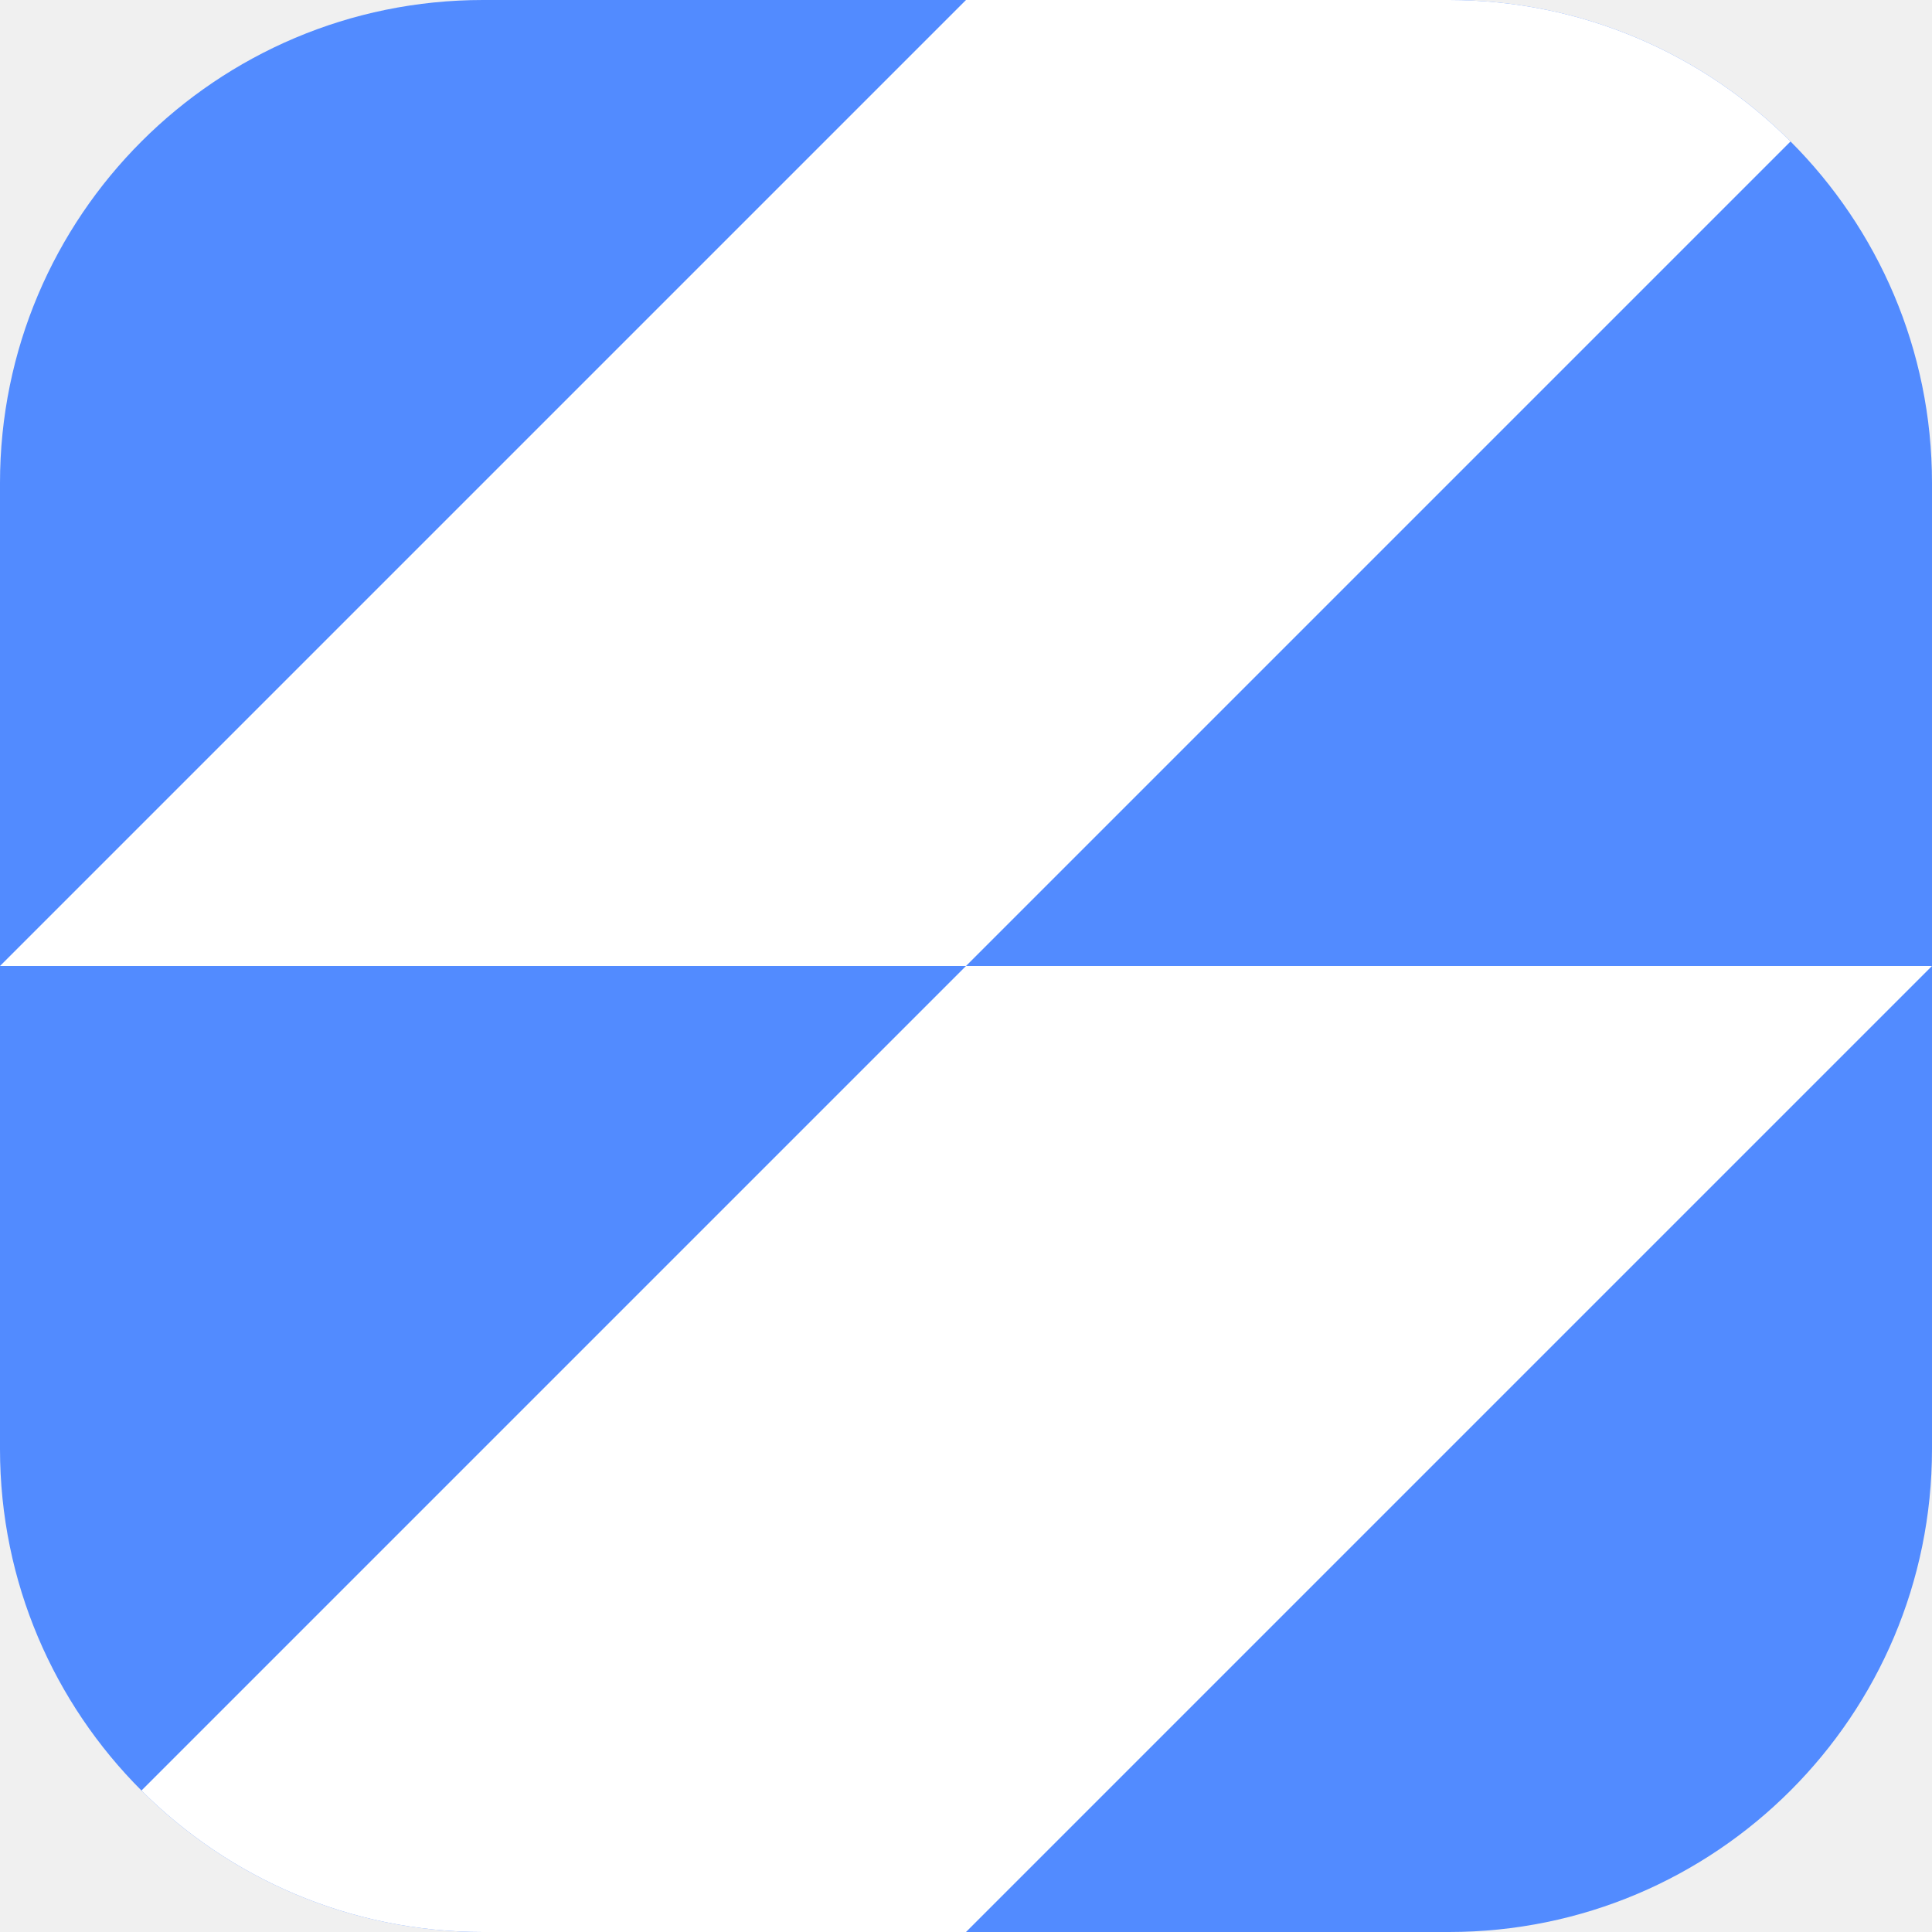
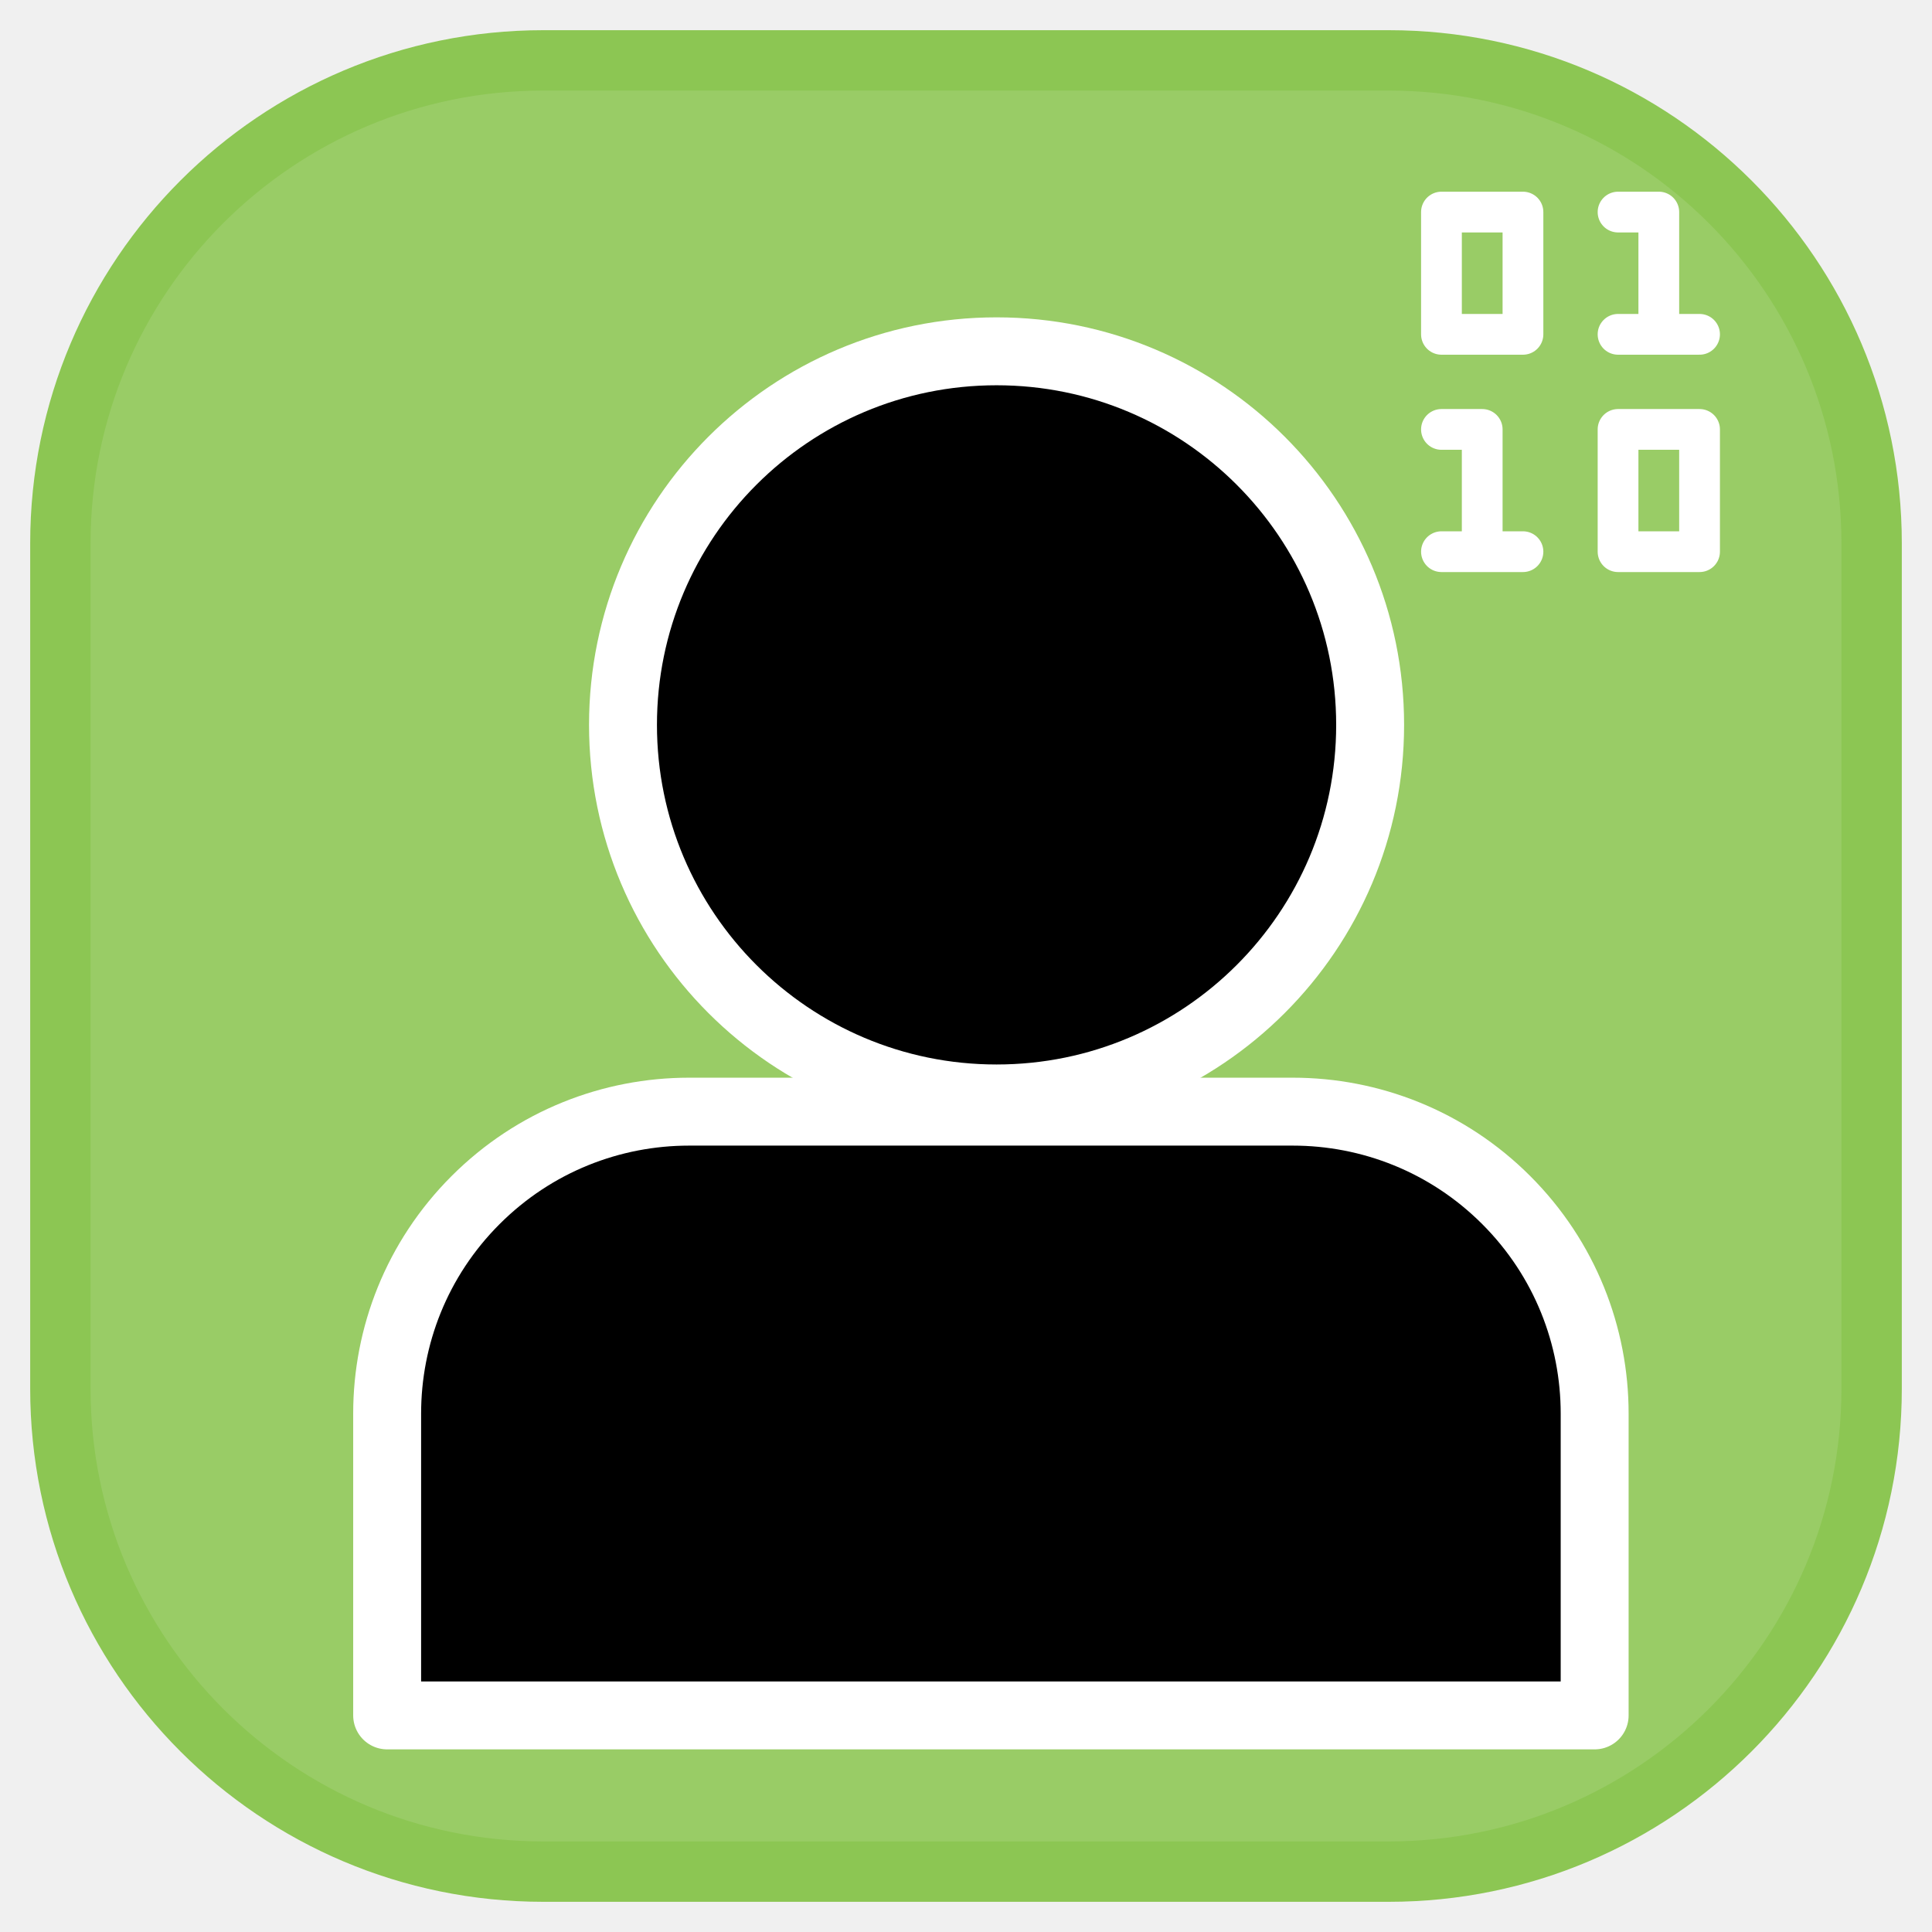
- <svg xmlns="http://www.w3.org/2000/svg" viewBox="0 0 512 512" height="512" width="512">
+ <svg xmlns="http://www.w3.org/2000/svg" viewBox="0 0 512 512">
  <defs>
-     <clipPath id="rounded-rect">
-       <rect width="512" height="512" x="0" y="0" rx="128" ry="128" fill="hsl(220, 100%, 66%)" stroke="hsl(220, 100%, 66%)" />
-     </clipPath>
+     <style>
+ 			#user {
+ 				stroke: white;
+ 				stroke-width: 20;
+ 				stroke-linejoin: round;
+ 			}
+ 			
+ 			#digits {
+ 				fill: none;
+ 				stroke: white;
+ 				stroke-linecap: round;
+ 				stroke-linejoin: round;
+ 				stroke-width: 1.5;
+ 			}
+ 		</style>
  </defs>
-   <g clip-path="url(#rounded-rect)">
-     <path d="M 0 0, 512 0, 512 512, 0 512 Z" fill="hsl(220, 100%, 66%)" />
-     <g style="fill:white">
-       <path d="M 256, 0 0, 256 256, 256 512, 0 Z" />
-       <path d="M 0, 512 256, 256 512, 256 256, 512 Z" />
+   <rect width="480" height="480" x="16" y="16" rx="128" ry="128" fill="hsl(90, 50%, 60%)" stroke="hsl(90, 50%, 55%)" stroke-width="16" />
+   <g transform="translate(256, 256) scale(0.9) translate(-256, -256)">
+     <g id="digits" transform="translate(370 20) scale(0.25)">
+       <svg width="512" height="512" viewBox="0 0 16 16" version="1.1">
+         <rect height="4.5" width="3" y="1.75" x="3.25" />
+         <path d="m9.75 6.25h3m-3-4.5h1.5v4" />
+         <rect height="4.5" width="3" y="9.75" x="9.75" />
+         <path d="m3.25 14.25h3m-3-4.5h1.5v4" />
+       </svg>
+     </g>
+     <g id="user">
+       <g transform="translate(50, 50)">
+         <path d="M391.113, 426.667H35.554v-88.892c0-22.746, 8.678-45.495, 26.039-62.848 c17.353-17.357, 40.102-26.039, 62.848-26.039h177.783c22.75, 0, 45.495, 8.678, 62.852, 26.039 c17.353, 17.353, 26.035, 40.102, 26.035, 62.848V426.667z" />
+         <circle cx="215" cy="135" r="110" />
+       </g>
    </g>
  </g>
</svg>
